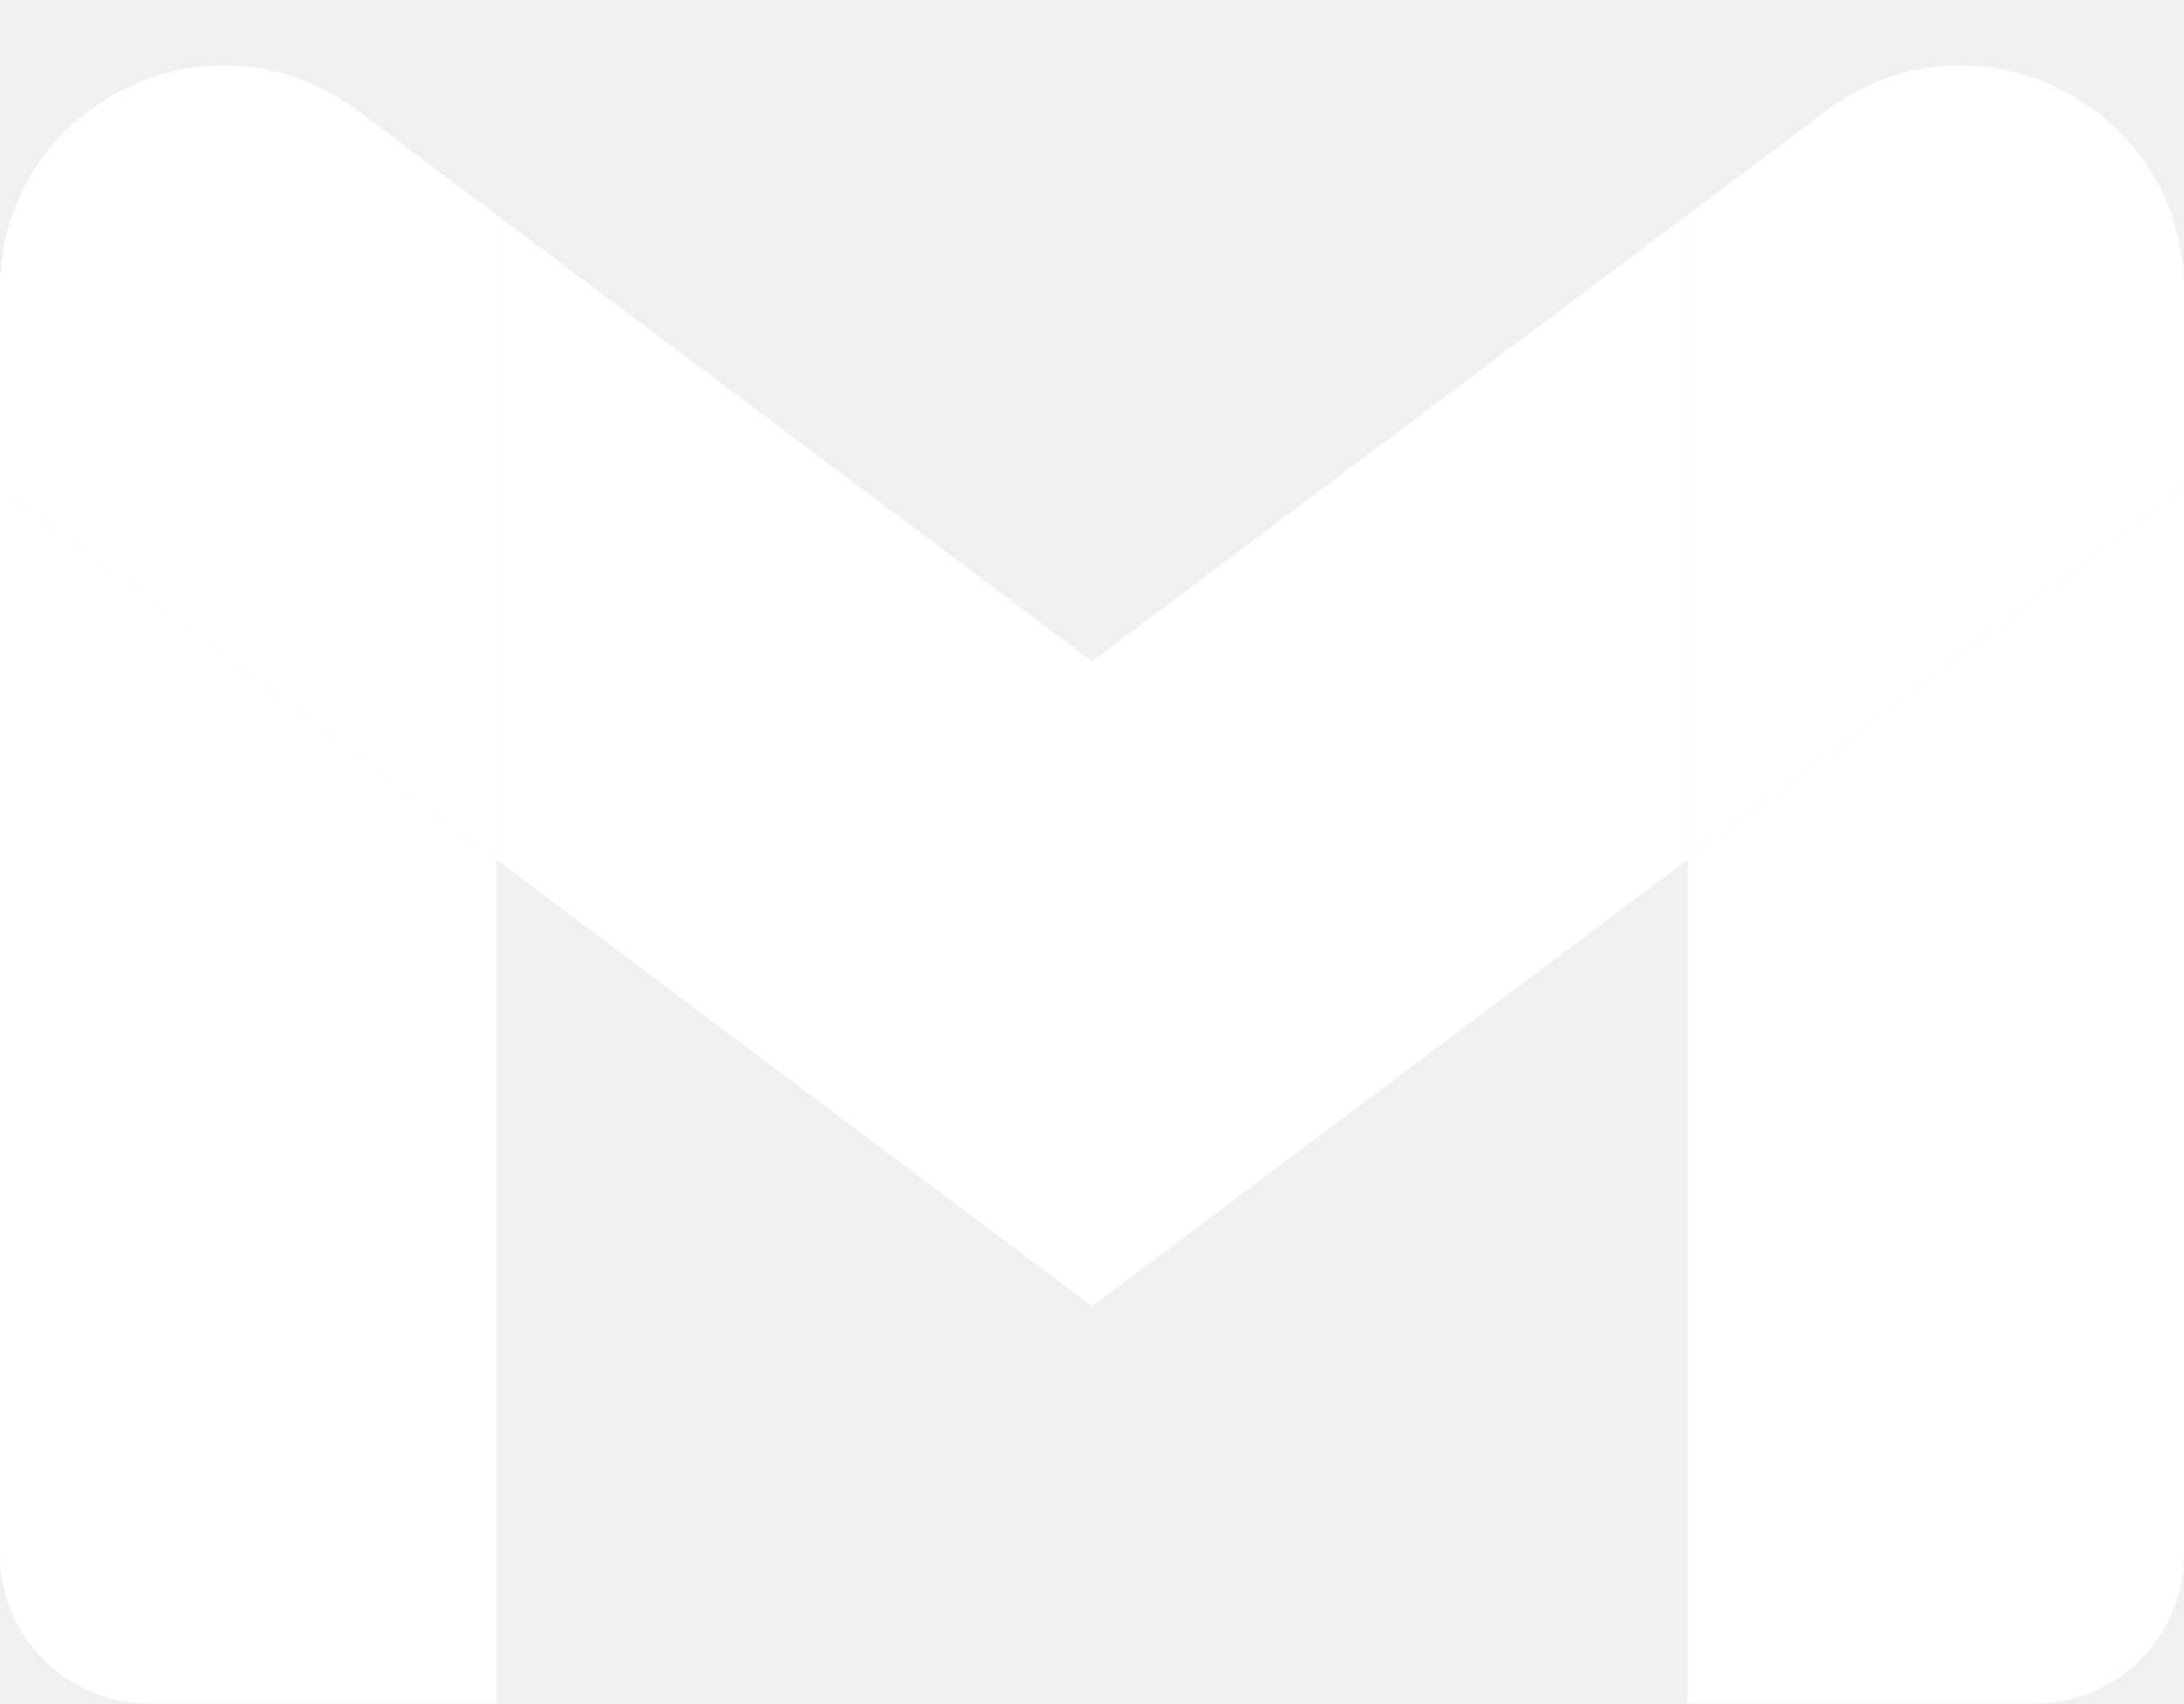
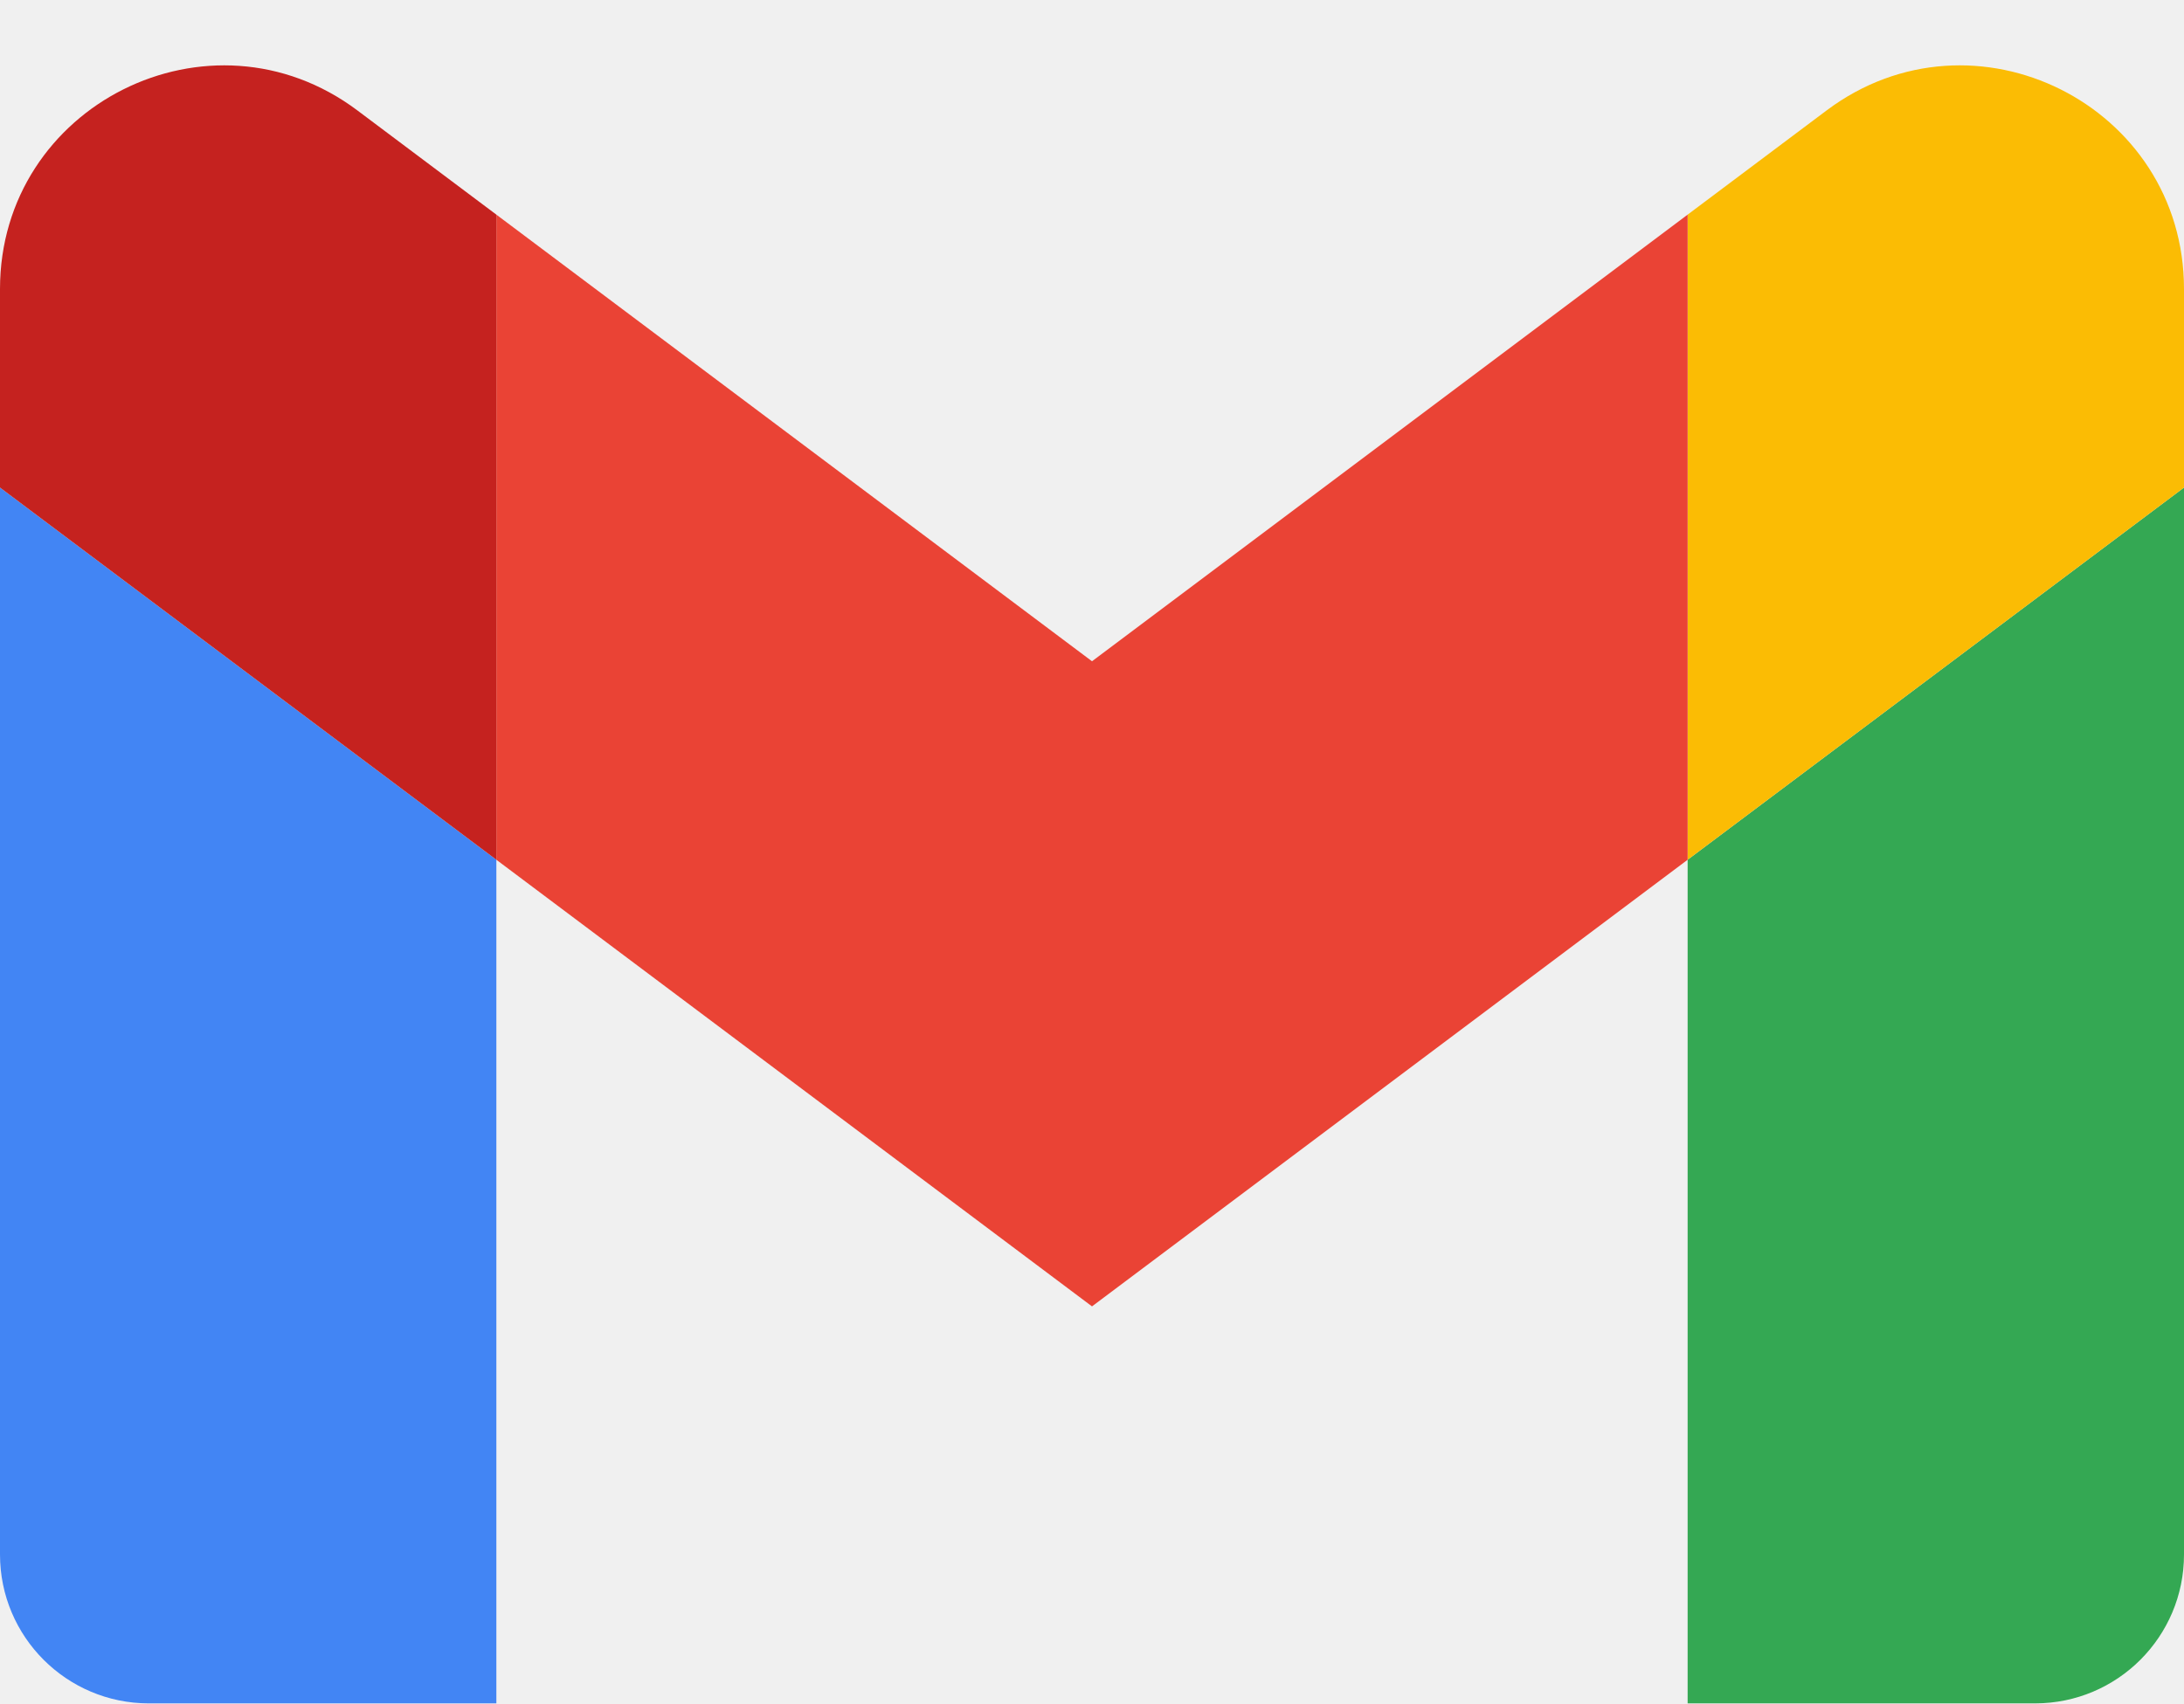
<svg xmlns="http://www.w3.org/2000/svg" viewBox="0 49.4 512 399.42">
  <g fill="none" fill-rule="evenodd">
    <g fill-rule="nonzero">
-       <path fill="#FFF" d="M34.91 448.818h81.454V251L0 163.727V413.91c0 19.287 15.622 34.91 34.91 34.91z" />
-       <path fill="#FFF" d="M395.636 448.818h81.455c19.287 0 34.909-15.622 34.909-34.909V163.727L395.636 251z" />
-       <path fill="#FFF" d="M395.636 99.727V251L512 163.727v-46.545c0-43.142-49.25-67.782-83.782-41.891z" />
+       <path fill="#4285f4" d="M34.91 448.818h81.454V251L0 163.727V413.91c0 19.287 15.622 34.91 34.91 34.91z" />
+       <path fill="#34a853" d="M395.636 448.818h81.455c19.287 0 34.909-15.622 34.909-34.909V163.727L395.636 251z" />
+       <path fill="#fbbc04" d="M395.636 99.727V251L512 163.727v-46.545c0-43.142-49.25-67.782-83.782-41.891z" />
    </g>
-     <path fill="#FFF" d="M116.364 251V99.727L256 204.455 395.636 99.727V251L256 355.727z" />
-     <path fill="#FFF" fill-rule="nonzero" d="M0 117.182v46.545L116.364 251V99.727L83.782 75.291C49.25 49.4 0 74.04 0 117.18z" />
+     <path fill="#ea4335" d="M116.364 251V99.727L256 204.455 395.636 99.727V251L256 355.727z" />
+     <path fill="#c5221f" fill-rule="nonzero" d="M0 117.182v46.545L116.364 251V99.727L83.782 75.291C49.25 49.4 0 74.04 0 117.18z" />
  </g>
</svg>
